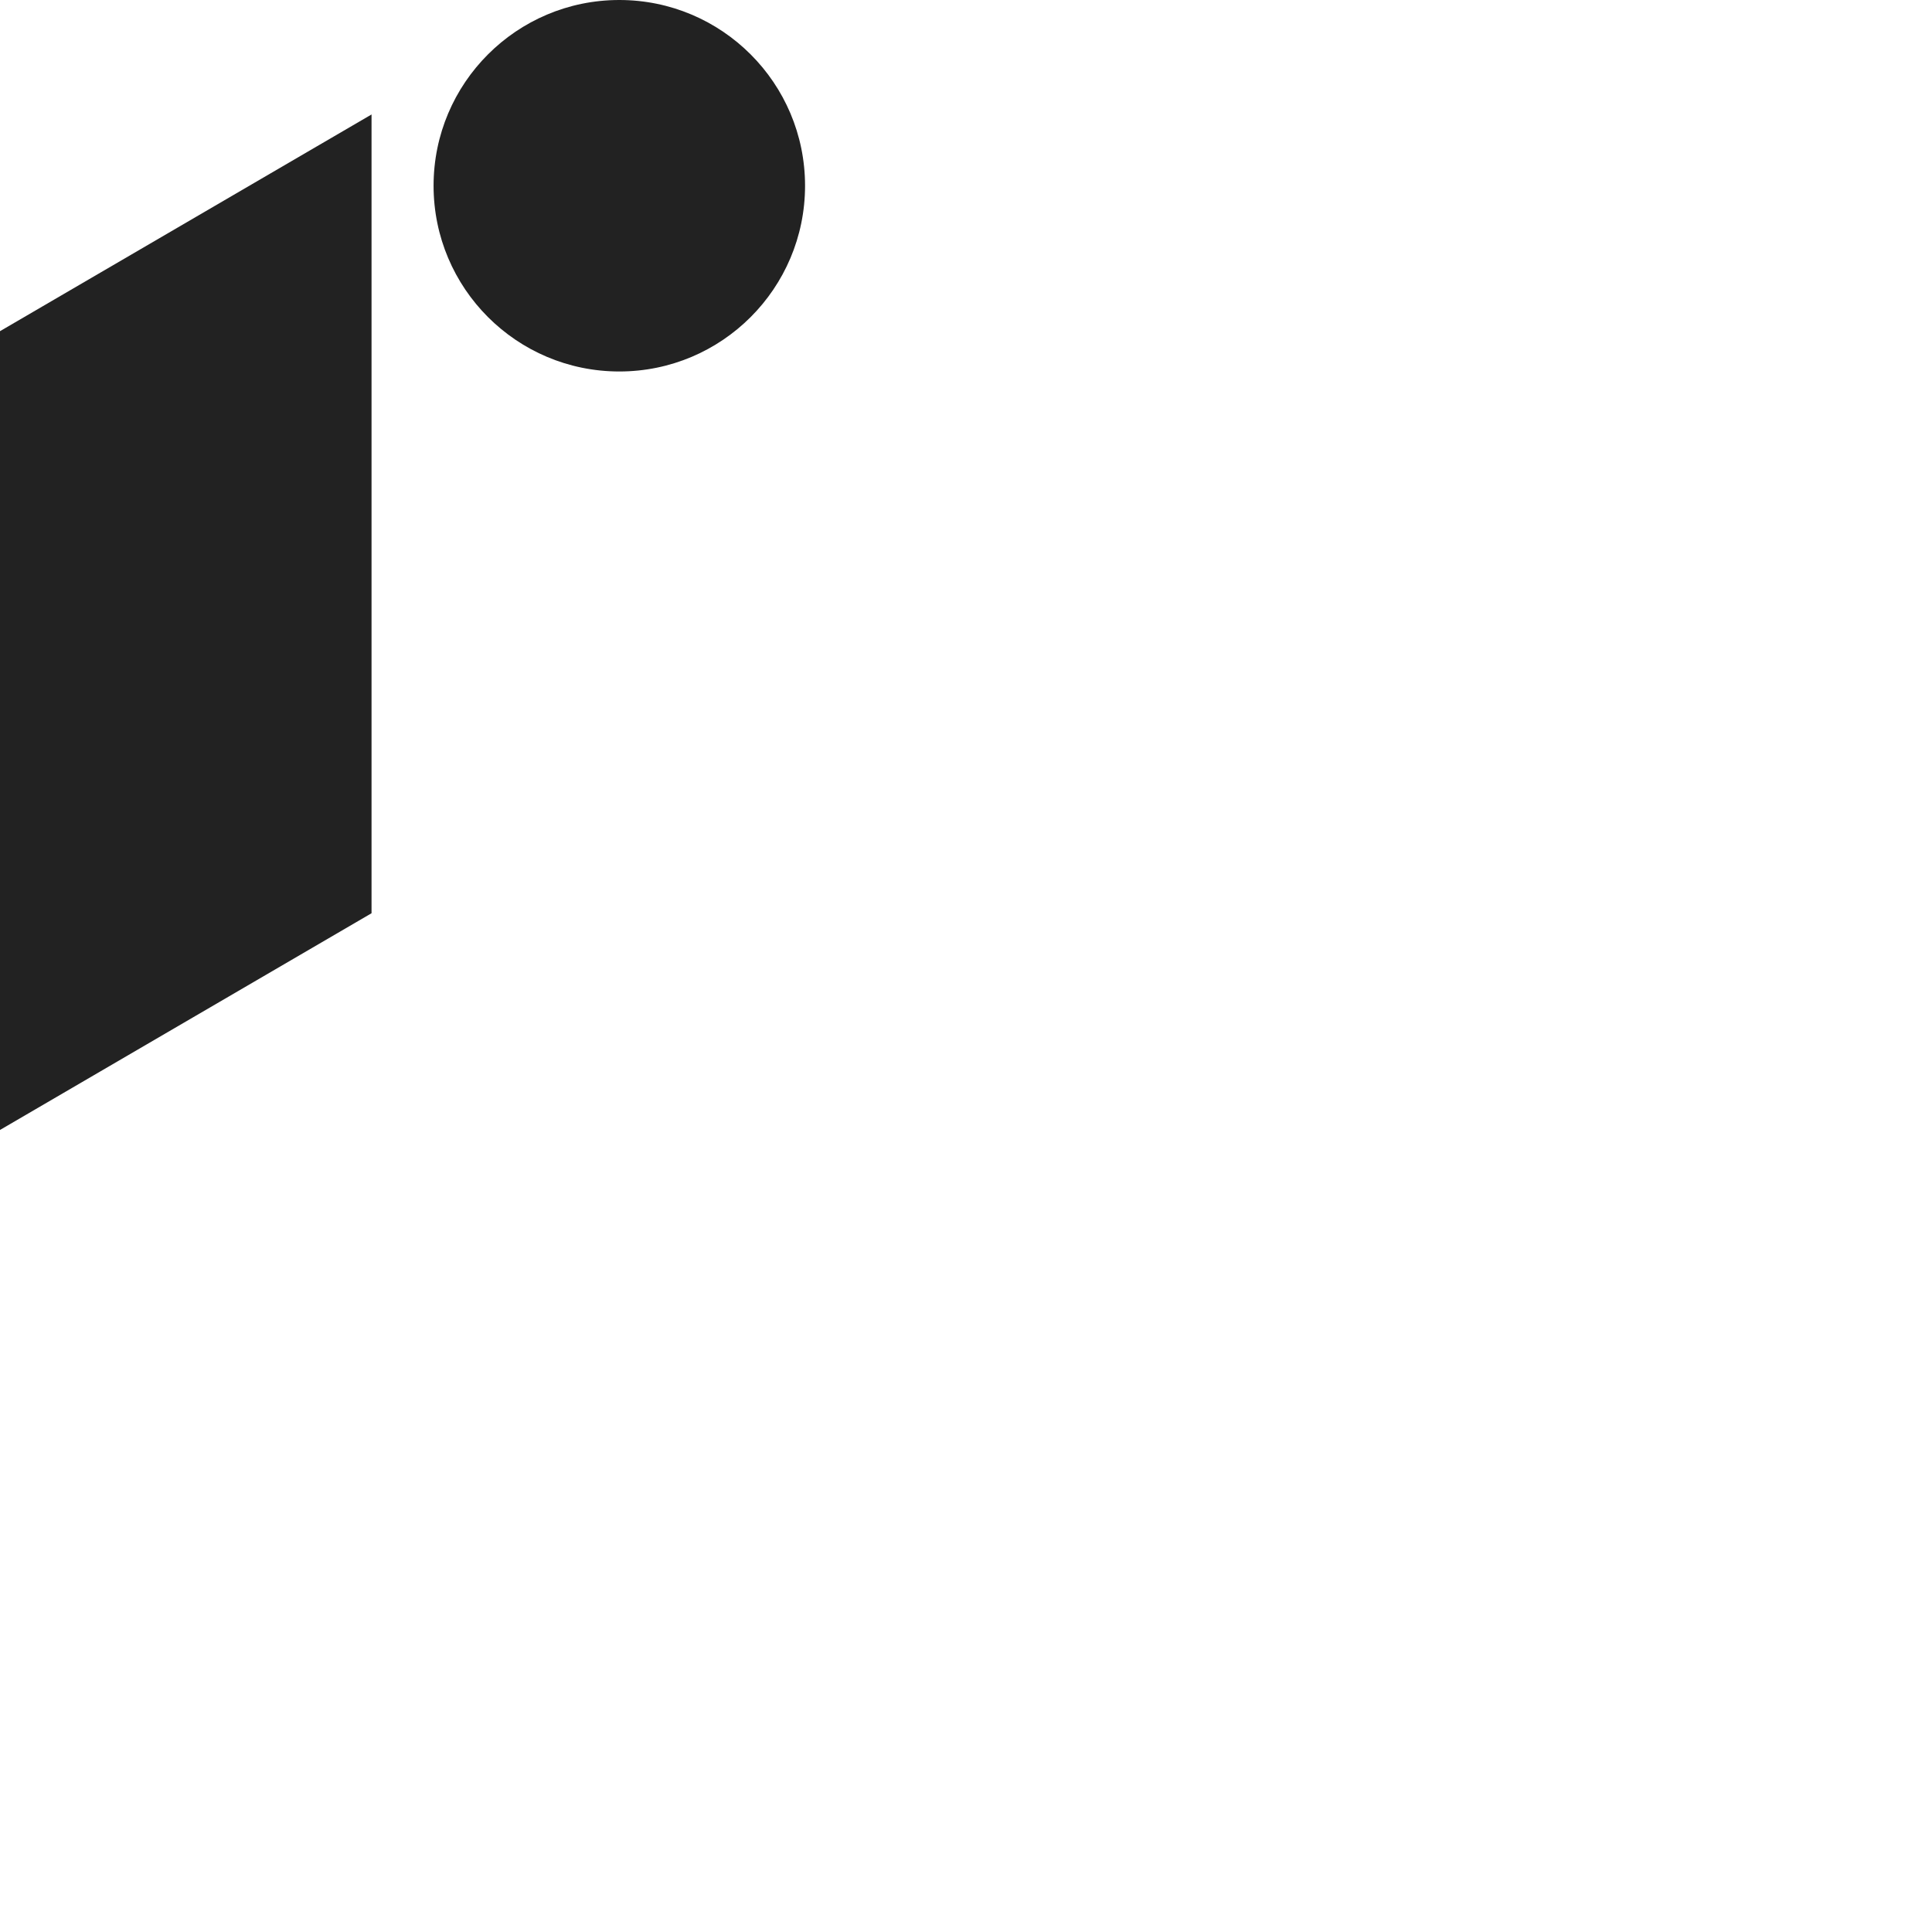
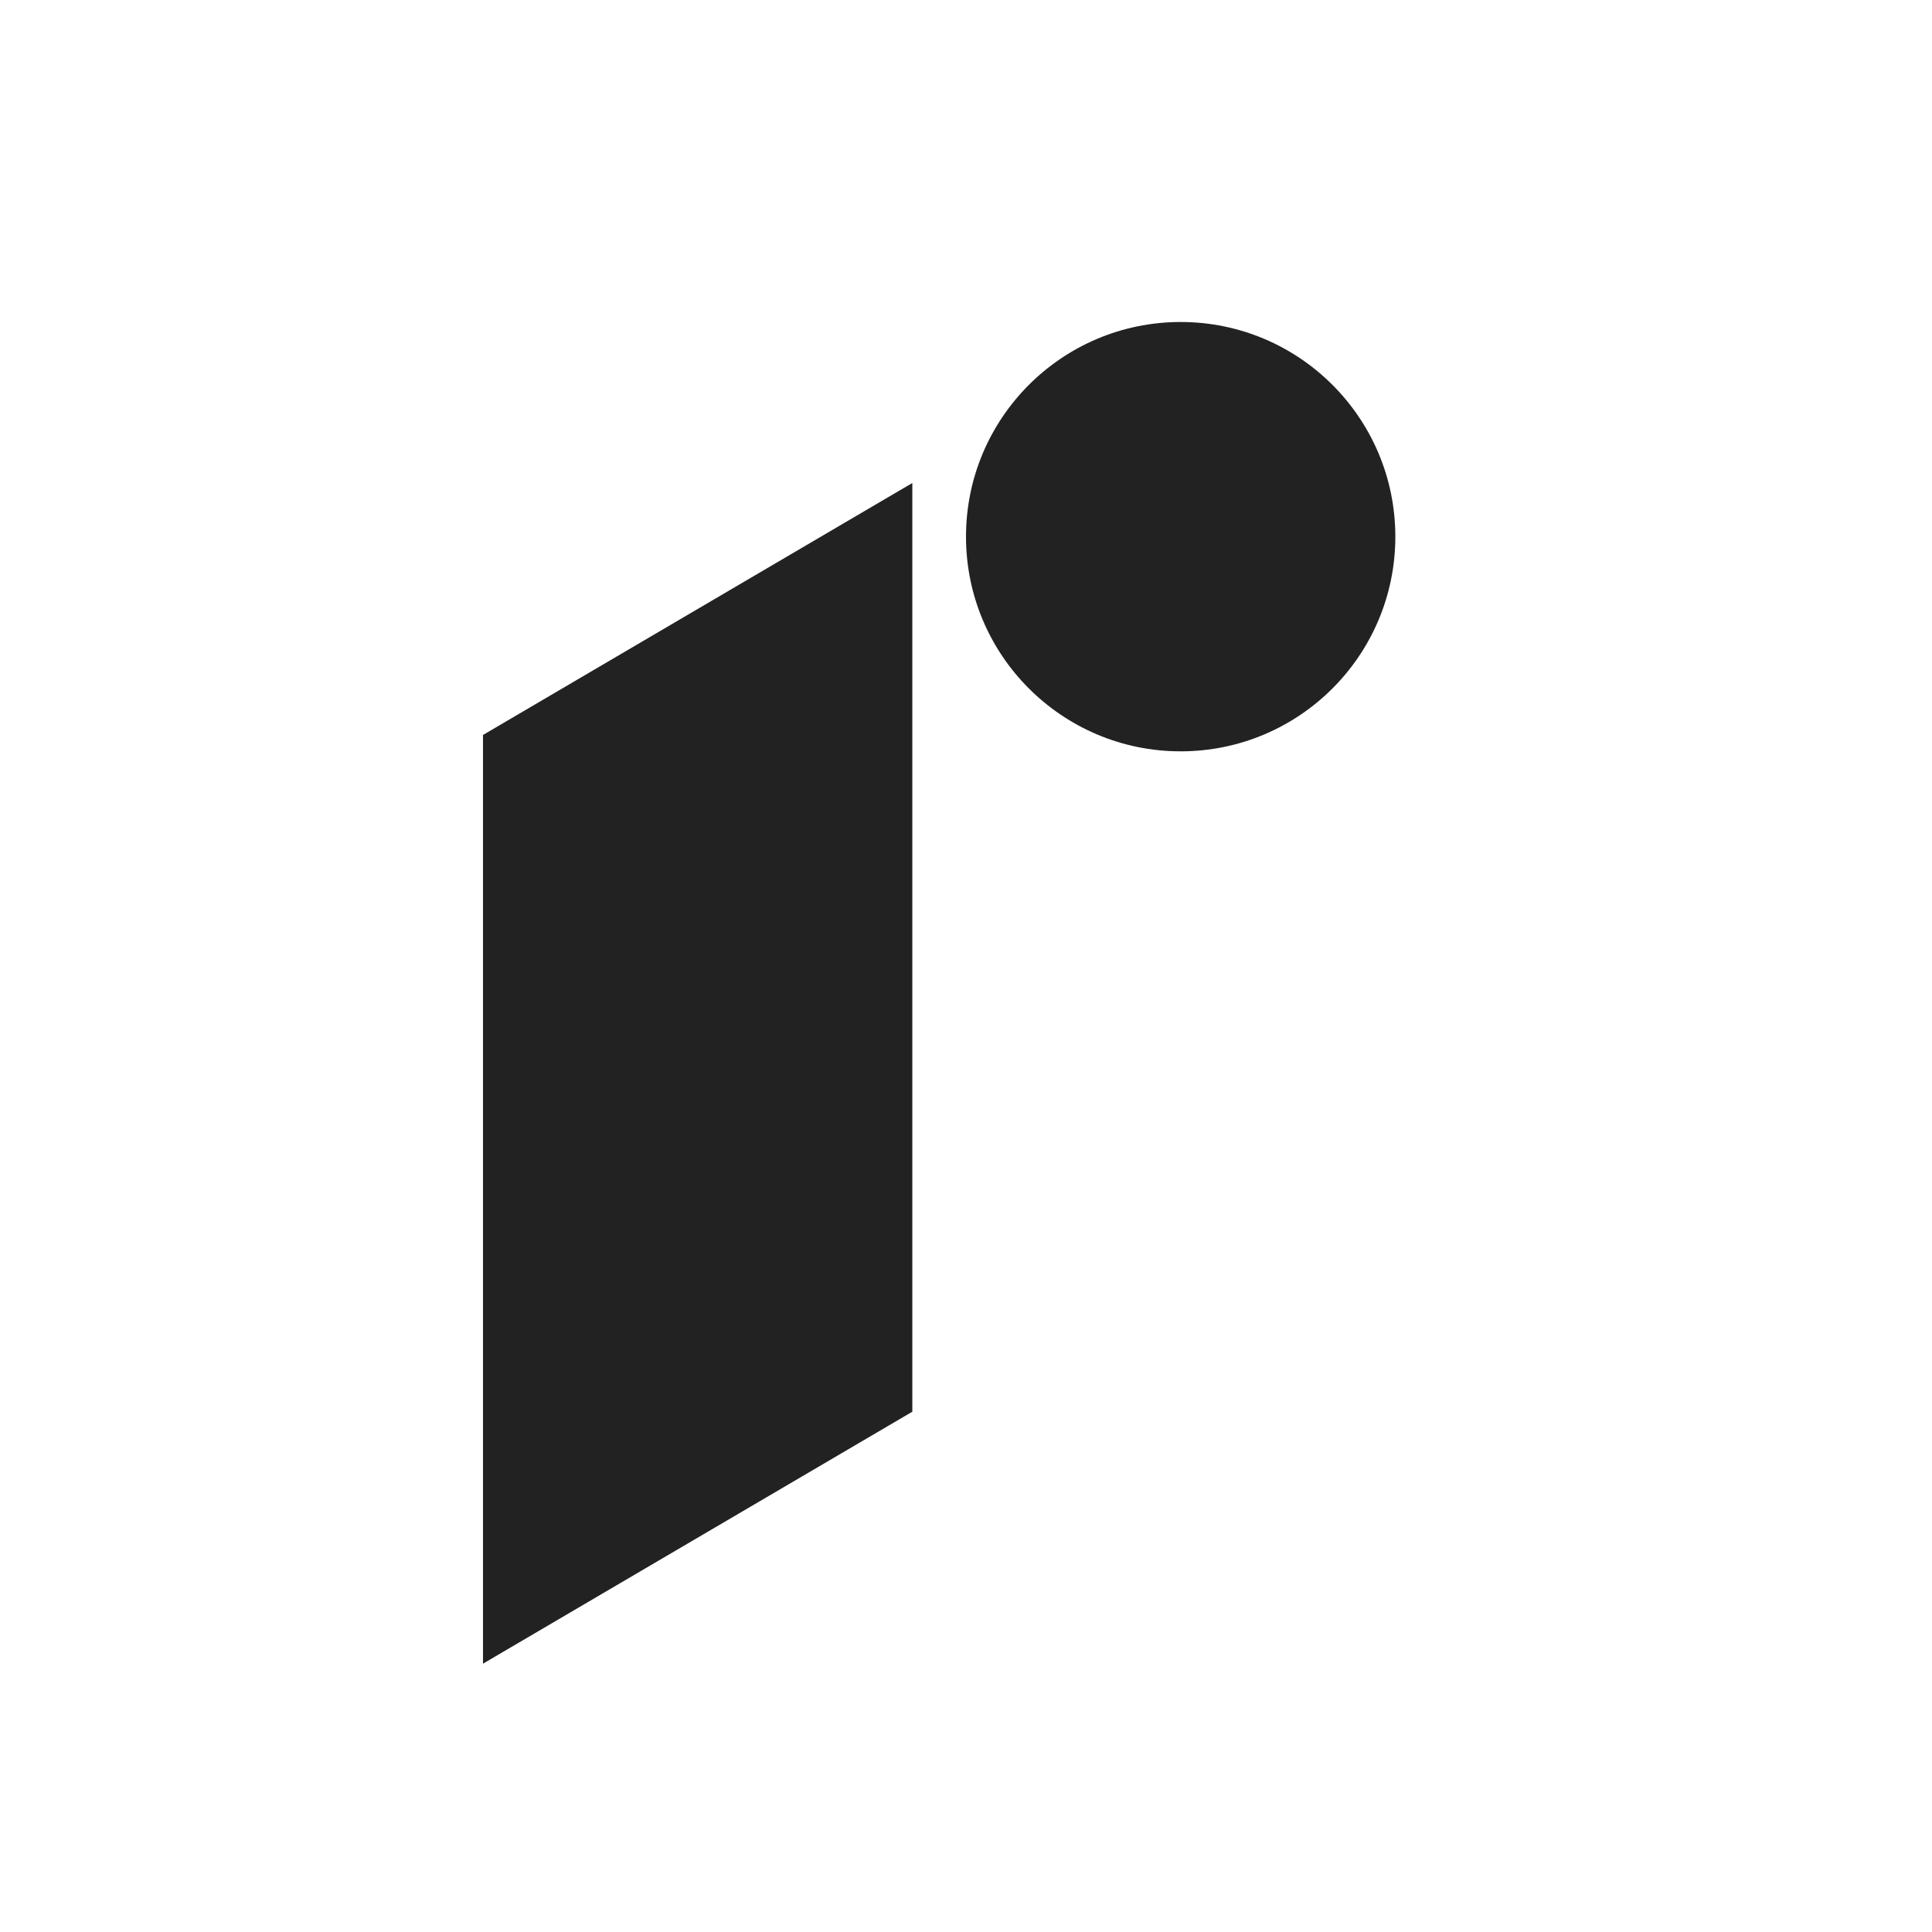
<svg xmlns="http://www.w3.org/2000/svg" width="36" height="36" viewBox="0 0 36 36" fill="none">
-   <circle cx="11.54" cy="3.461" r="3.461" fill="#222222" />
-   <path d="M0 6.171L6.923 2.133V17.017L0 21.055V6.171Z" fill="#222222" />
+   <path d="M9 13.695L17 9V26.305L9 31V13.695Z" fill="#222222" />
+   <circle cx="22" cy="10" r="4" fill="#222222" />
</svg>
